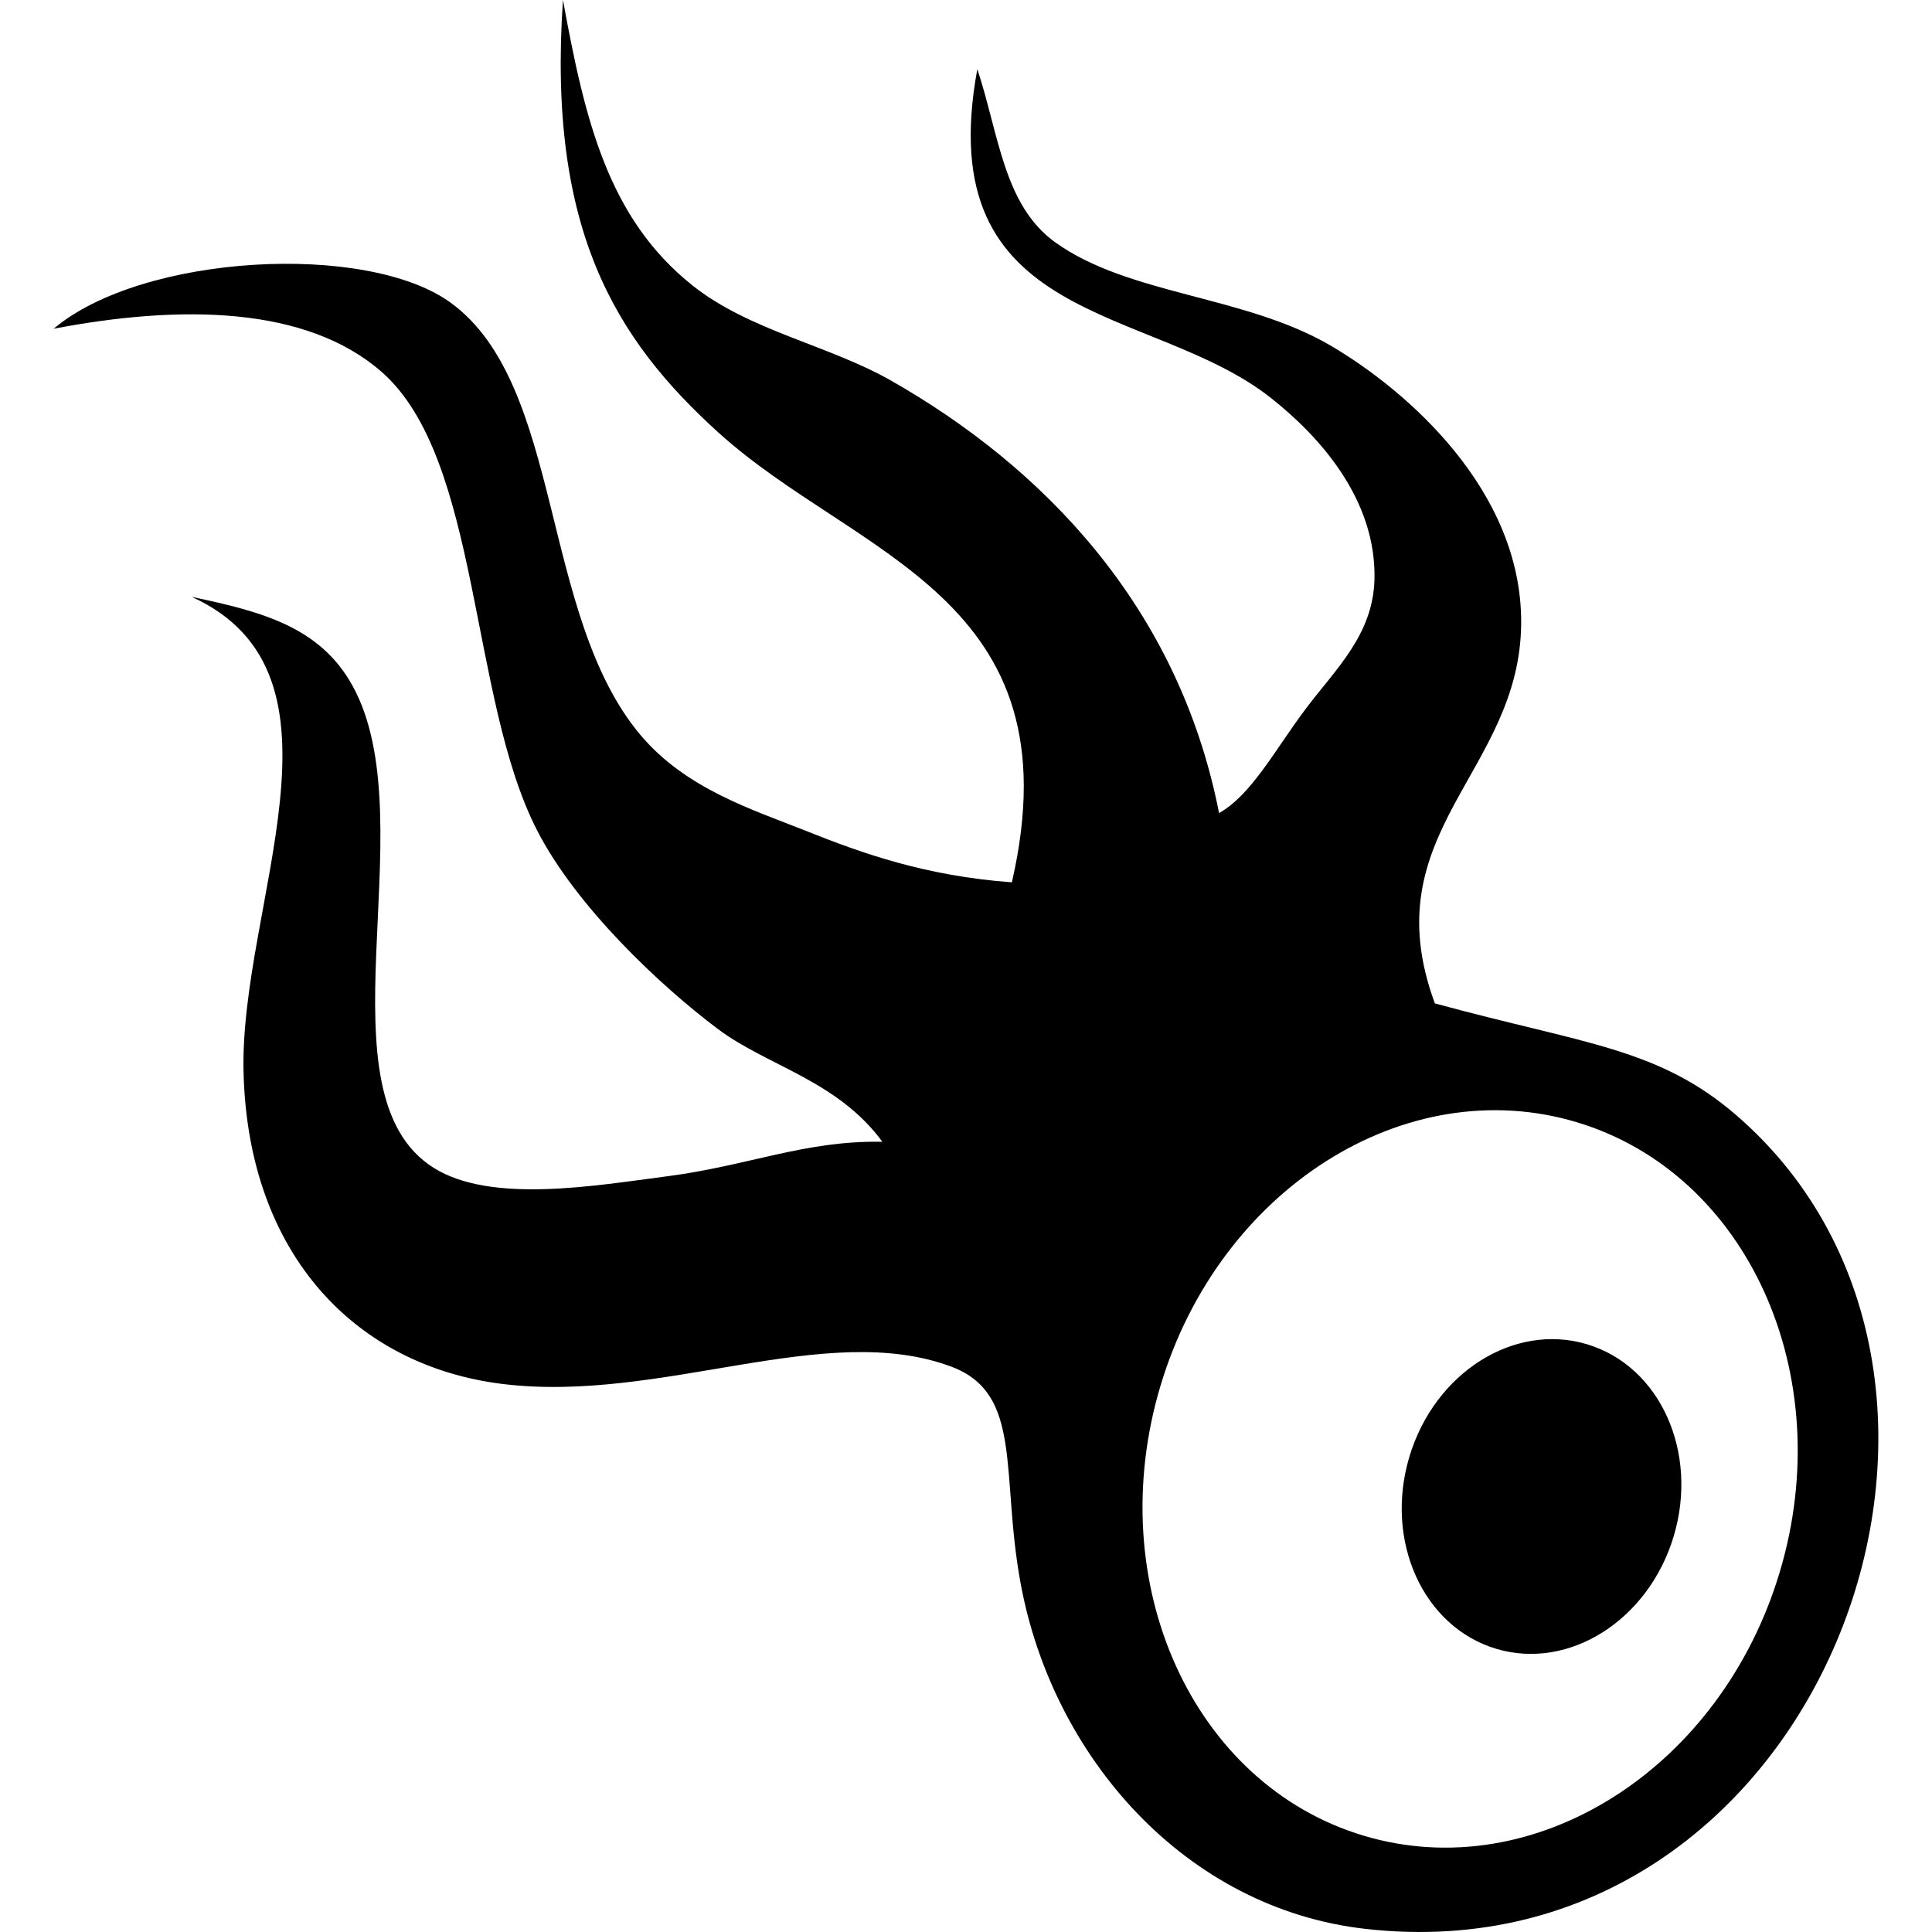
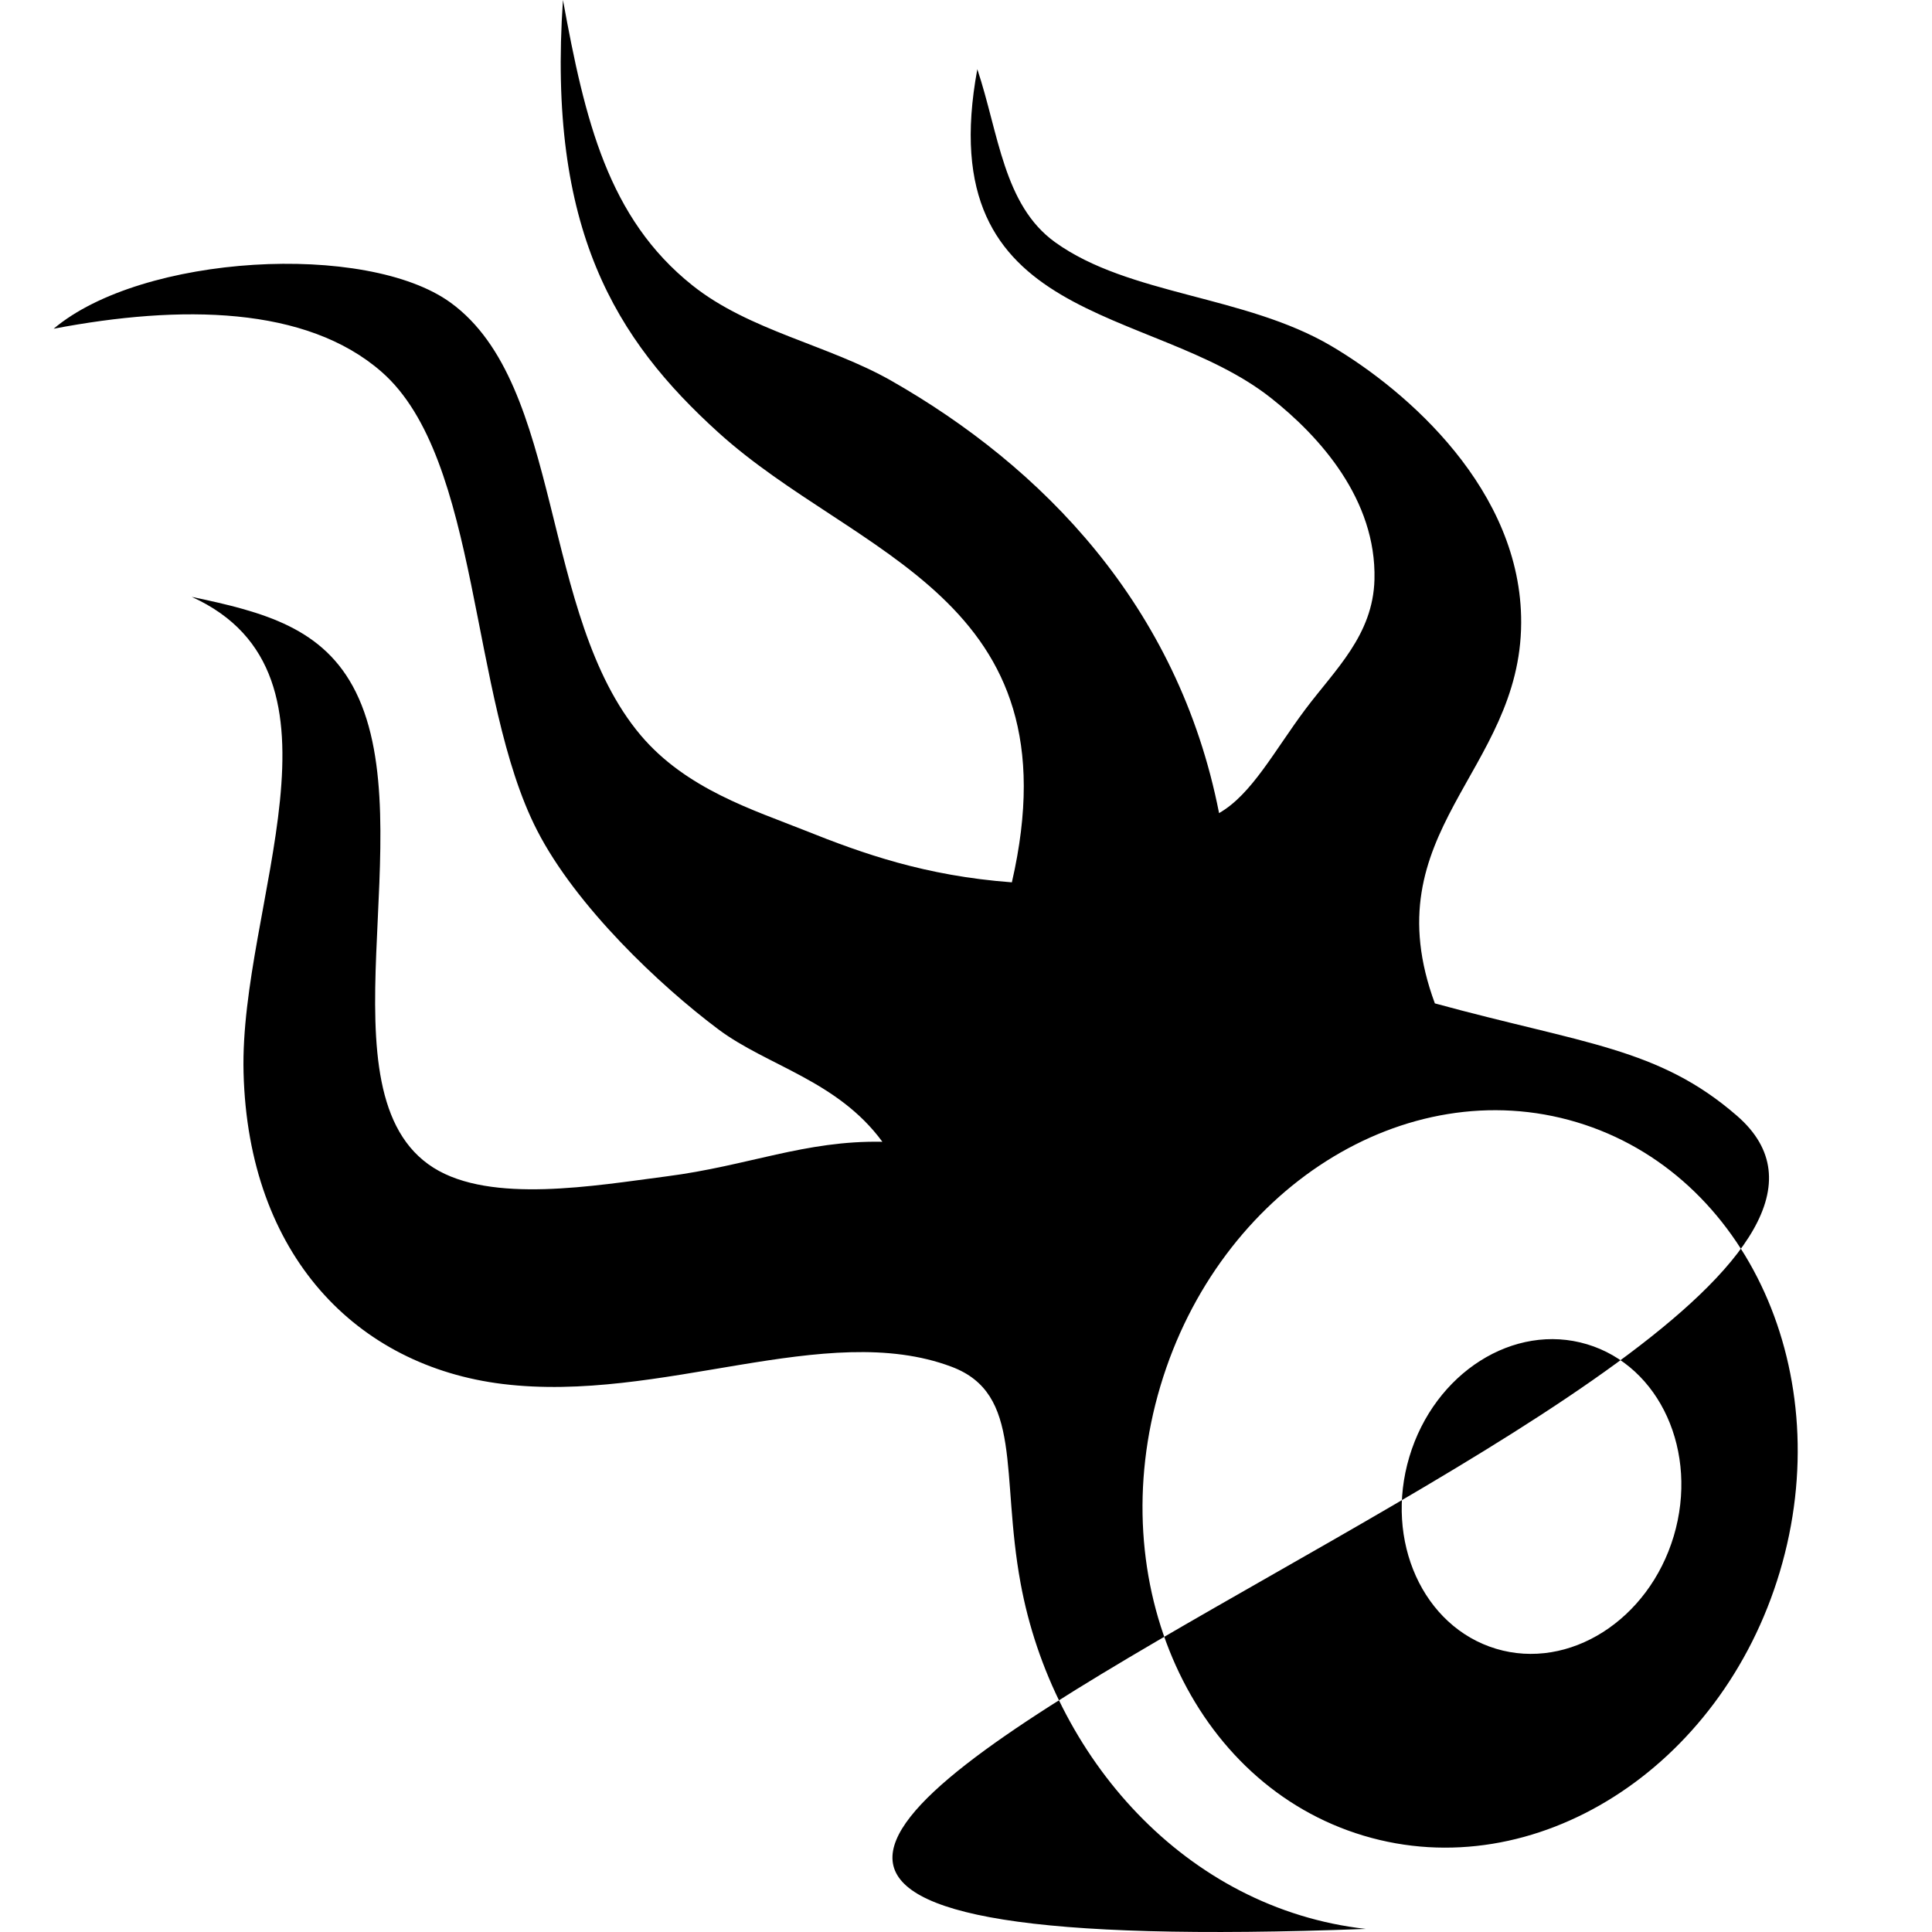
<svg xmlns="http://www.w3.org/2000/svg" version="1.1" id="Capa_1" x="0px" y="0px" width="430.112px" height="430.112px" viewBox="0 0 430.112 430.112" style="enable-background:new 0 0 430.112 430.112;" xml:space="preserve">
  <g>
-     <path id="Squidoo" d="M372.618,341.976c-5.592,18.715-23.308,29.962-39.559,25.08c-16.246-4.886-24.895-24.002-19.303-42.723   c5.596-18.724,23.298-29.953,39.558-25.066C369.565,304.135,378.199,323.251,372.618,341.976z M304.067,429.427   c-40.137-4.513-69.772-38.261-76.871-77.035c-4.467-24.306,0.63-42.139-15.39-48.131c-27.991-10.506-64.602,8.186-99.929,3.846   c-32.427-3.99-56.614-28.549-57.655-69.325c-0.961-37.43,26.409-88.665-11.537-105.903c16.129,3.383,29.458,6.919,36.522,21.17   c15.109,30.48-8.742,89.475,17.298,105.917c12.809,8.074,35.974,3.986,51.881,1.923c18.162-2.333,30.826-8.036,48.055-7.7   c-10.011-13.651-25.615-16.876-36.513-25.029c-13.084-9.797-31.708-27.424-40.358-44.298   c-15.154-29.521-12.527-82.722-34.602-102.062c-16.764-14.683-44.692-15.021-73.023-9.617c19.651-16.599,69.67-19.413,88.399-5.787   c25.186,18.323,19.77,69.603,42.286,96.284c10.165,12.039,25.247,16.673,36.516,21.182c12.862,5.146,26.777,10.121,46.122,11.569   c14.636-63.682-34.695-72.379-65.334-100.141C137.058,75.562,121.827,51.137,125.33,0c4.875,26.7,10.027,48.575,28.836,63.547   c12.645,10.076,30.301,13.273,44.202,21.182c33.482,19.063,63.948,49.984,73.026,96.284c7.257-4.109,12.363-13.964,19.214-23.107   c6.646-8.86,15.057-16.502,15.383-28.889c0.448-17.749-12.115-31.801-23.074-40.44c-26.732-21.091-75.94-15.742-65.341-73.173   c4.771,14.297,5.812,30.24,17.308,38.515c16.419,11.831,42.335,11.808,61.493,23.106c16.849,9.925,42.405,32.133,42.274,61.62   c-0.126,33.307-33.322,46.521-19.214,84.735c33.159,9.055,49.793,9.838,67.267,25.029   C455.094,307.84,404.942,440.787,304.067,429.427z M396.233,349.919c13.096-43.861-7.137-88.675-45.225-100.091   c-38.083-11.42-79.573,14.879-92.669,58.73c-13.105,43.88,7.141,88.693,45.224,100.104   C341.647,420.093,383.146,393.771,396.233,349.919z" />
+     <path id="Squidoo" d="M372.618,341.976c-5.592,18.715-23.308,29.962-39.559,25.08c-16.246-4.886-24.895-24.002-19.303-42.723   c5.596-18.724,23.298-29.953,39.558-25.066C369.565,304.135,378.199,323.251,372.618,341.976z M304.067,429.427   c-40.137-4.513-69.772-38.261-76.871-77.035c-4.467-24.306,0.63-42.139-15.39-48.131c-27.991-10.506-64.602,8.186-99.929,3.846   c-32.427-3.99-56.614-28.549-57.655-69.325c-0.961-37.43,26.409-88.665-11.537-105.903c16.129,3.383,29.458,6.919,36.522,21.17   c15.109,30.48-8.742,89.475,17.298,105.917c12.809,8.074,35.974,3.986,51.881,1.923c18.162-2.333,30.826-8.036,48.055-7.7   c-10.011-13.651-25.615-16.876-36.513-25.029c-13.084-9.797-31.708-27.424-40.358-44.298   c-15.154-29.521-12.527-82.722-34.602-102.062c-16.764-14.683-44.692-15.021-73.023-9.617c19.651-16.599,69.67-19.413,88.399-5.787   c25.186,18.323,19.77,69.603,42.286,96.284c10.165,12.039,25.247,16.673,36.516,21.182c12.862,5.146,26.777,10.121,46.122,11.569   c14.636-63.682-34.695-72.379-65.334-100.141C137.058,75.562,121.827,51.137,125.33,0c4.875,26.7,10.027,48.575,28.836,63.547   c12.645,10.076,30.301,13.273,44.202,21.182c33.482,19.063,63.948,49.984,73.026,96.284c7.257-4.109,12.363-13.964,19.214-23.107   c6.646-8.86,15.057-16.502,15.383-28.889c0.448-17.749-12.115-31.801-23.074-40.44c-26.732-21.091-75.94-15.742-65.341-73.173   c4.771,14.297,5.812,30.24,17.308,38.515c16.419,11.831,42.335,11.808,61.493,23.106c16.849,9.925,42.405,32.133,42.274,61.62   c-0.126,33.307-33.322,46.521-19.214,84.735c33.159,9.055,49.793,9.838,67.267,25.029   C455.094,307.84,.942,440.787,304.067,429.427z M396.233,349.919c13.096-43.861-7.137-88.675-45.225-100.091   c-38.083-11.42-79.573,14.879-92.669,58.73c-13.105,43.88,7.141,88.693,45.224,100.104   C341.647,420.093,383.146,393.771,396.233,349.919z" />
  </g>
  <g>
</g>
  <g>
</g>
  <g>
</g>
  <g>
</g>
  <g>
</g>
  <g>
</g>
  <g>
</g>
  <g>
</g>
  <g>
</g>
  <g>
</g>
  <g>
</g>
  <g>
</g>
  <g>
</g>
  <g>
</g>
  <g>
</g>
</svg>
